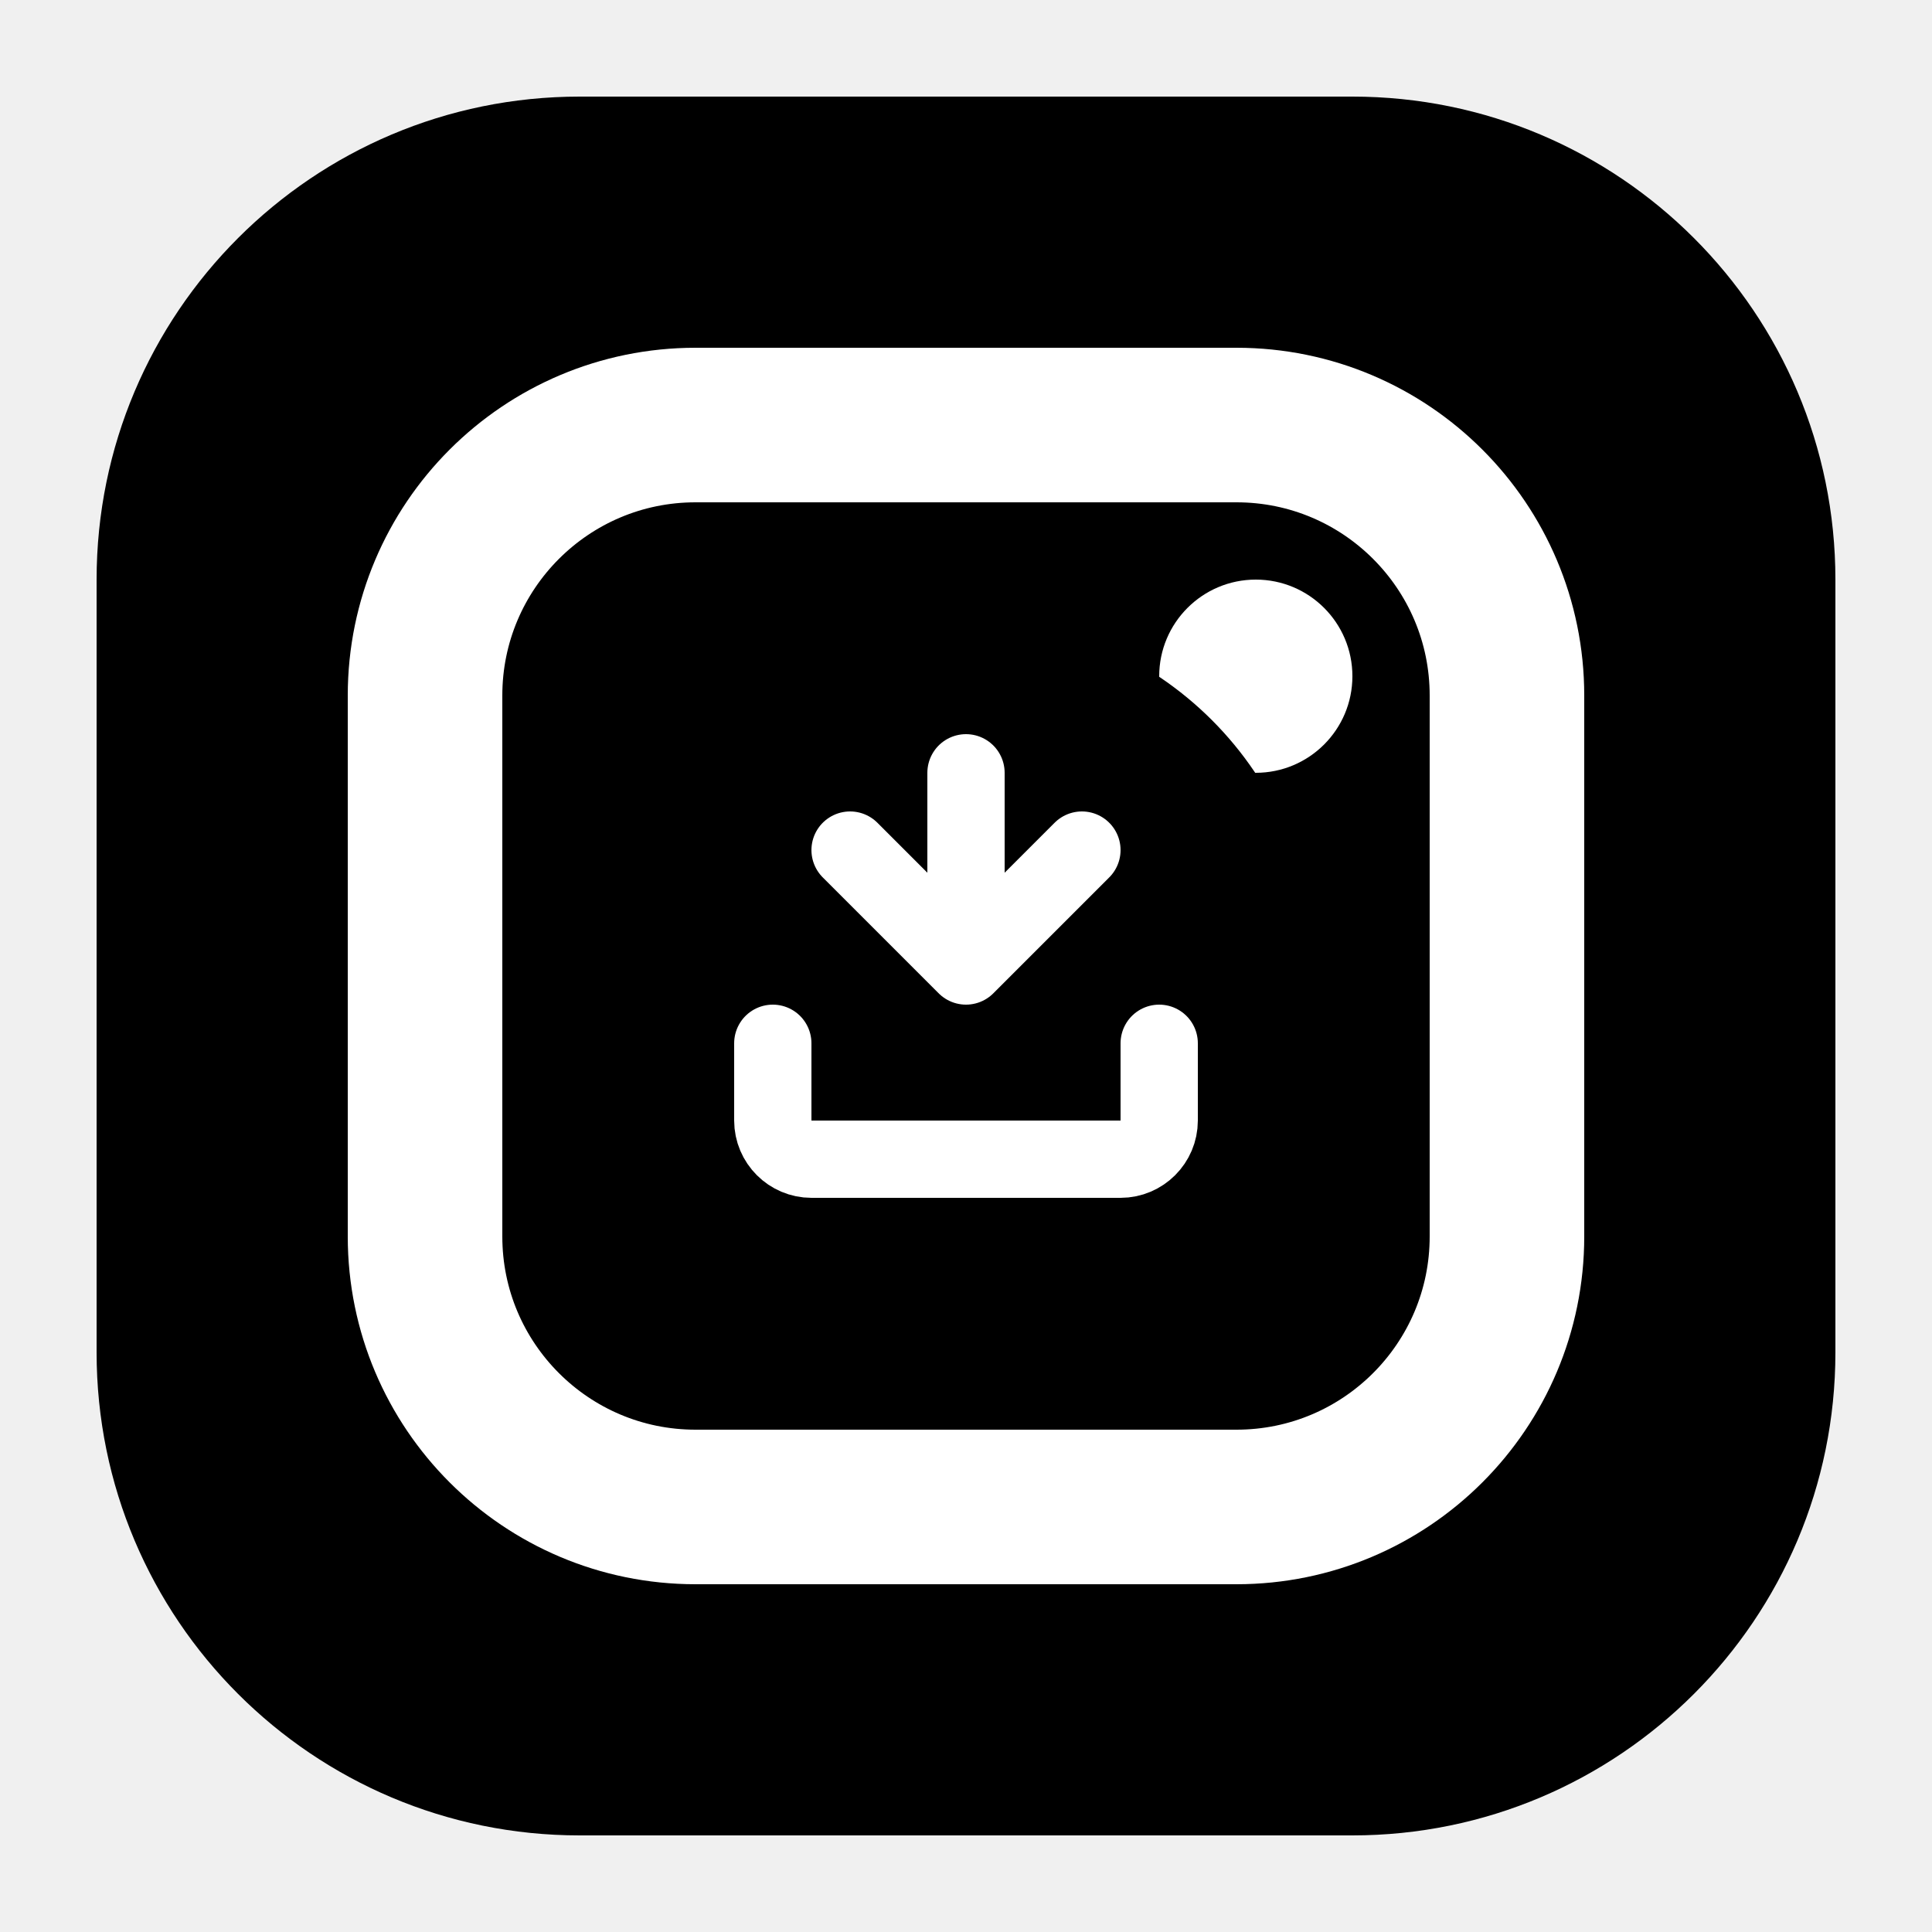
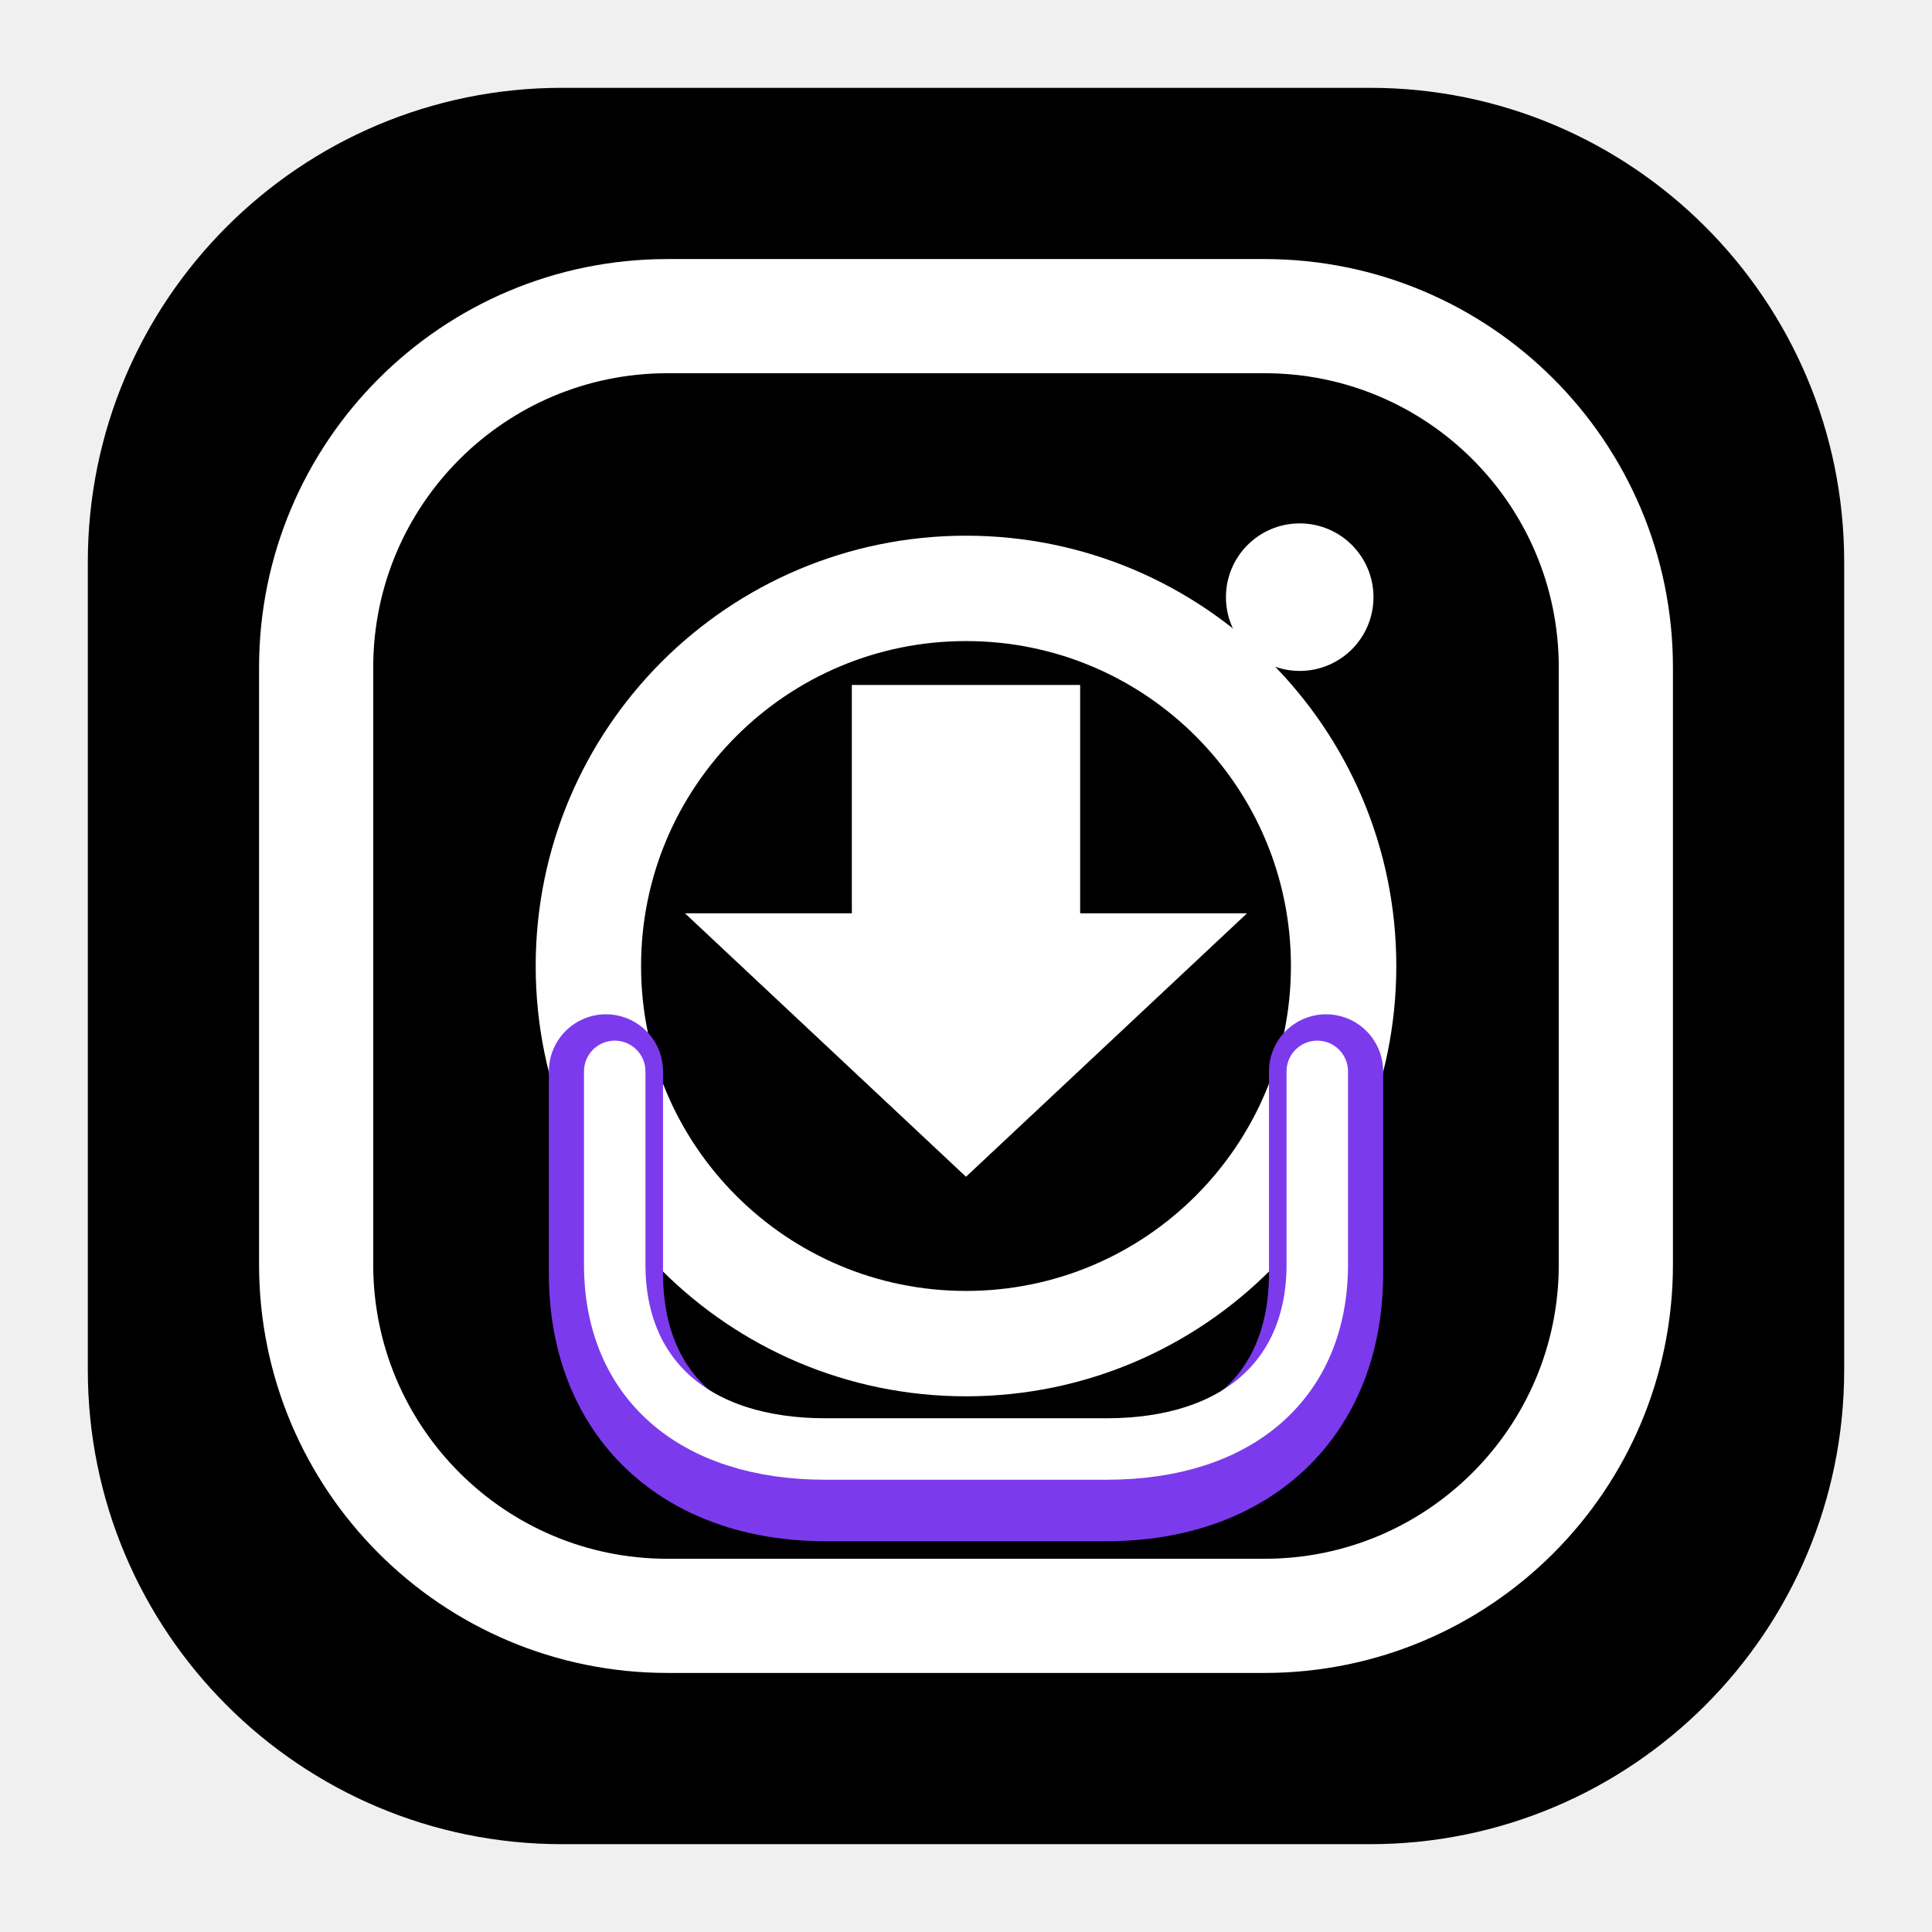
- <svg xmlns="http://www.w3.org/2000/svg" viewBox="0 0 100 100" fill="none">
+ <svg xmlns="http://www.w3.org/2000/svg" viewBox="0 0 110 110" fill="none">
  <defs>
-     <linearGradient id="instaGrad" x1="0%" y1="100%" x2="100%" y2="0%">
-       <stop offset="0%" stopColor="#ff9800" />
-       <stop offset="50%" stopColor="#e91e63" />
-       <stop offset="100%" stopColor="#9b27b0" />
+     <linearGradient id="iconInstaBg" x1="0%" y1="0%" x2="100%" y2="100%">
+       <stop offset="0%" stopColor="#6D28D9" />
+       <stop offset="20%" stopColor="#9333EA" />
+       <stop offset="45%" stopColor="#DB2777" />
+       <stop offset="80%" stopColor="#E11D48" />
+       <stop offset="100%" stopColor="#C026D3" />
    </linearGradient>
-     <linearGradient id="circleGrad" x1="0%" y1="0%" x2="0%" y2="100%">
-       <stop offset="0%" stopColor="#4a00e0" />
-       <stop offset="100%" stopColor="#8e2de2" />
-     </linearGradient>
+     <radialGradient id="iconLensRadial" cx="50%" cy="50%" r="50%">
+       <stop offset="0%" stopColor="#4C1D95" />
+       <stop offset="70%" stopColor="#310D60" />
+       <stop offset="100%" stopColor="#1E0038" />
+     </radialGradient>
  </defs>
-   <rect x="5" y="5" width="90" height="90" rx="25" fill="url(#instaGrad)" />
-   <rect x="22" y="22" width="56" height="56" rx="14" fill="none" stroke="white" stroke-width="8" />
-   <circle cx="65" cy="35" r="5" fill="white" />
-   <circle cx="50" cy="50" r="18" fill="url(#circleGrad)" />
-   <path d="M50 40 V50 M44 44 L50 50 L56 44 M40 54 V58 C40 59.1 40.9 60 42 60 H58 C59.1 60 60 59.1 60 58 V54" stroke="white" stroke-width="4" stroke-linecap="round" stroke-linejoin="round" />
+   <rect x="5" y="5" width="100" height="100" rx="27" ry="27" fill="url(#iconInstaBg)" />
+   <rect x="18" y="18" width="74" height="74" rx="20" ry="20" fill="none" stroke="#FFFFFF" stroke-width="6.5" />
+   <circle cx="74" cy="34" r="4.2" fill="#FFFFFF" />
+   <circle cx="55" cy="55" r="21.5" fill="none" stroke="#FFFFFF" stroke-width="6" />
+   <circle cx="55" cy="55" r="16.5" fill="url(#iconLensRadial)" />
+   <path d="M48.5 39 H61.5 V52 H71 L55 67 L39 52 H48.5 V39 Z" fill="#FFFFFF" />
+   <path d="M34.5 61 V72.5 C34.5 80 39.5 84.5 47 84.5 H63 C70.5 84.5 75.5 80 75.5 72.5 V61" fill="none" stroke="#7C3AED" stroke-width="6.5" stroke-linecap="round" stroke-linejoin="round" />
+   <path d="M35 61 V72 C35 78.5 39.5 82.5 47 82.5 H63 C70.5 82.5 75 78.5 75 72 V61" fill="none" stroke="#FFFFFF" stroke-width="3.5" stroke-linecap="round" stroke-linejoin="round" />
</svg>
